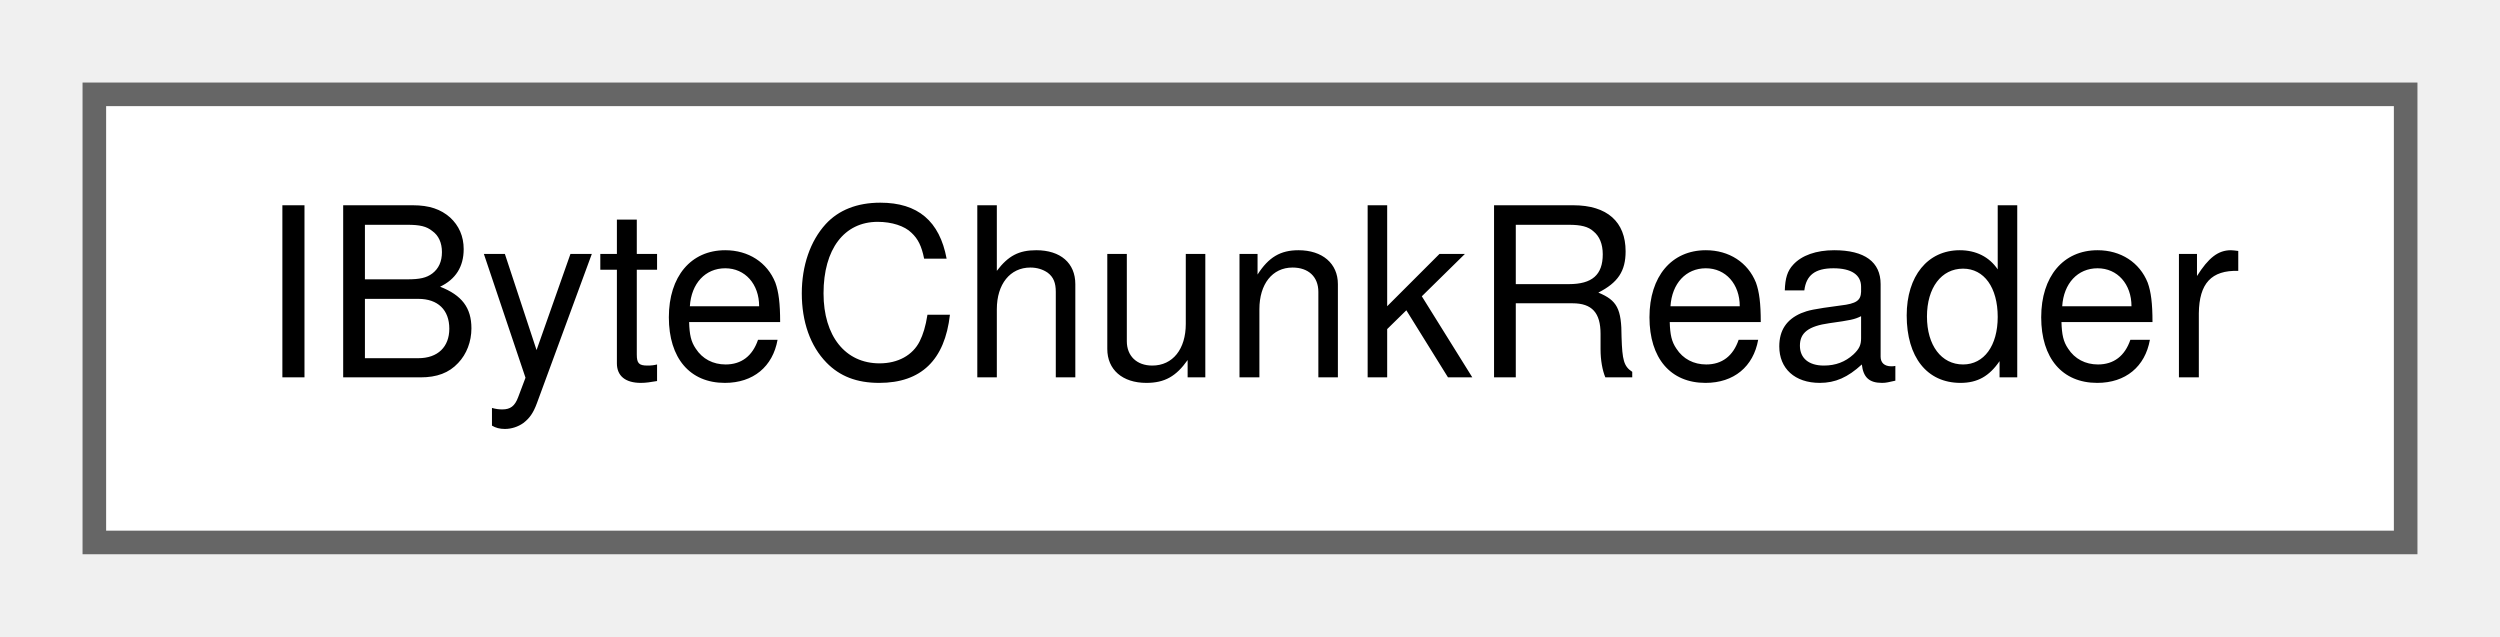
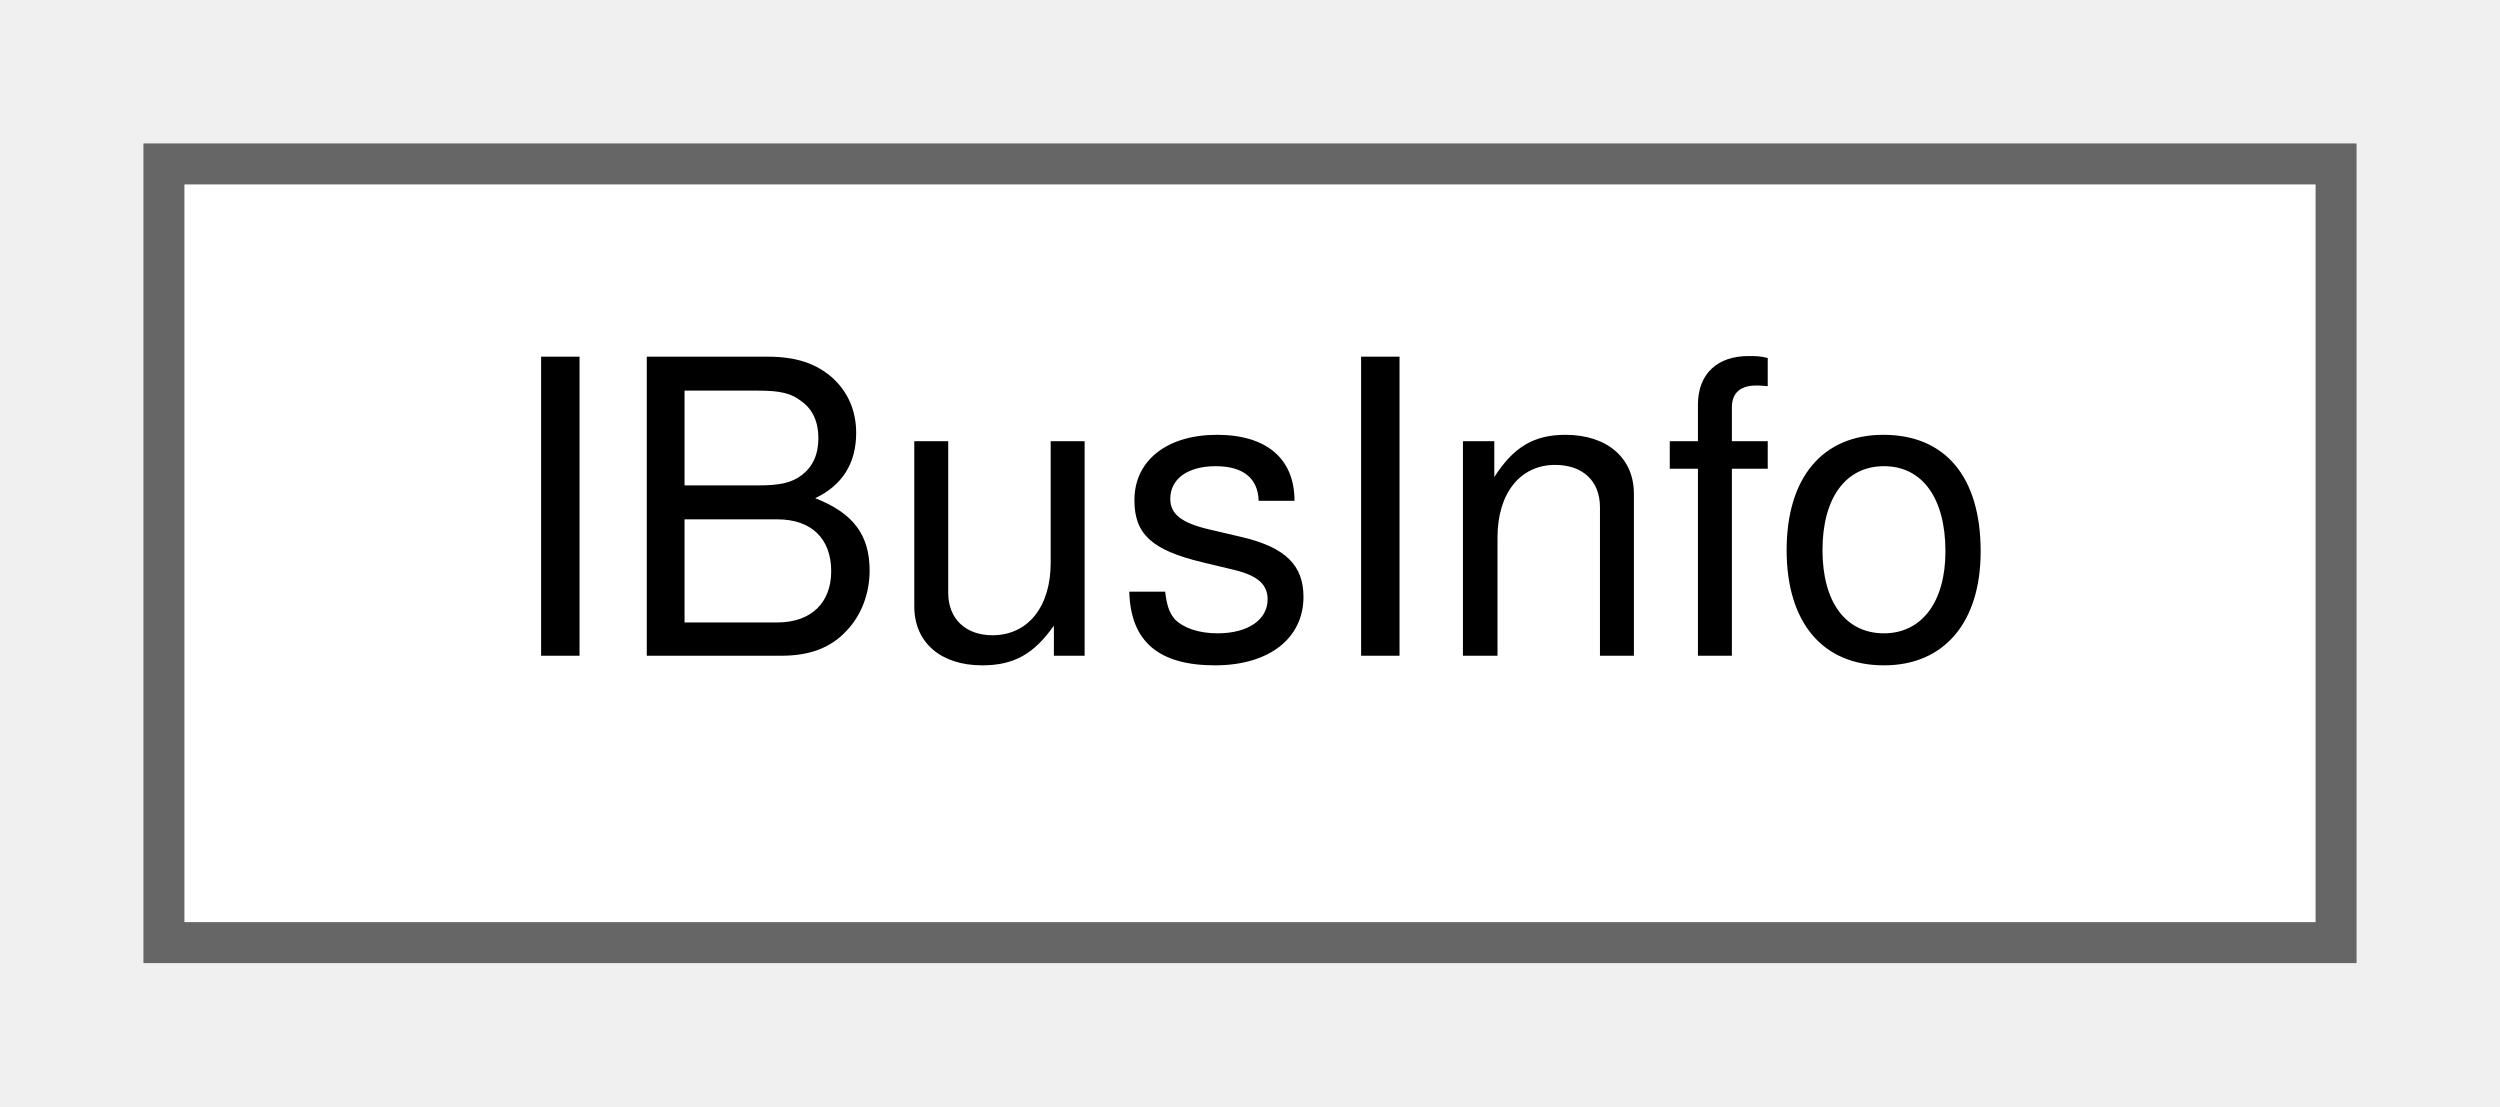
- <svg xmlns="http://www.w3.org/2000/svg" xmlns:xlink="http://www.w3.org/1999/xlink" width="106pt" height="27pt" viewBox="0.00 0.00 106.00 27.00">
+ <svg xmlns="http://www.w3.org/2000/svg" xmlns:xlink="http://www.w3.org/1999/xlink" width="61pt" height="27pt" viewBox="0.00 0.00 61.00 27.00">
  <g id="graph0" class="graph" transform="scale(1 1) rotate(0) translate(4 23)">
    <g id="node1" class="node">
      <g id="a_node1">
-         <a xlink:href="class_i_byte_chunk_reader.html" target="_top" xlink:title="Helper class to maintain a read position whilst extracting data from an IByteChunk">
-           <polygon fill="white" stroke="#666666" points="98,-19 0,-19 0,0 98,0 98,-19" />
-           <text text-anchor="middle" x="49" y="-7" font-family="Helvetica,sans-Serif" font-size="10.00">IByteChunkReader</text>
+         <a xlink:href="class_i_bus_info.html" target="_top" xlink:title="Used to manage information about a bus such as whether it's an input or output, channel count.">
+           <polygon fill="white" stroke="#666666" points="53,-19 0,-19 0,0 53,0 53,-19" />
+           <text text-anchor="middle" x="26.5" y="-7" font-family="Helvetica,sans-Serif" font-size="10.00">IBusInfo</text>
        </a>
      </g>
    </g>
  </g>
</svg>
